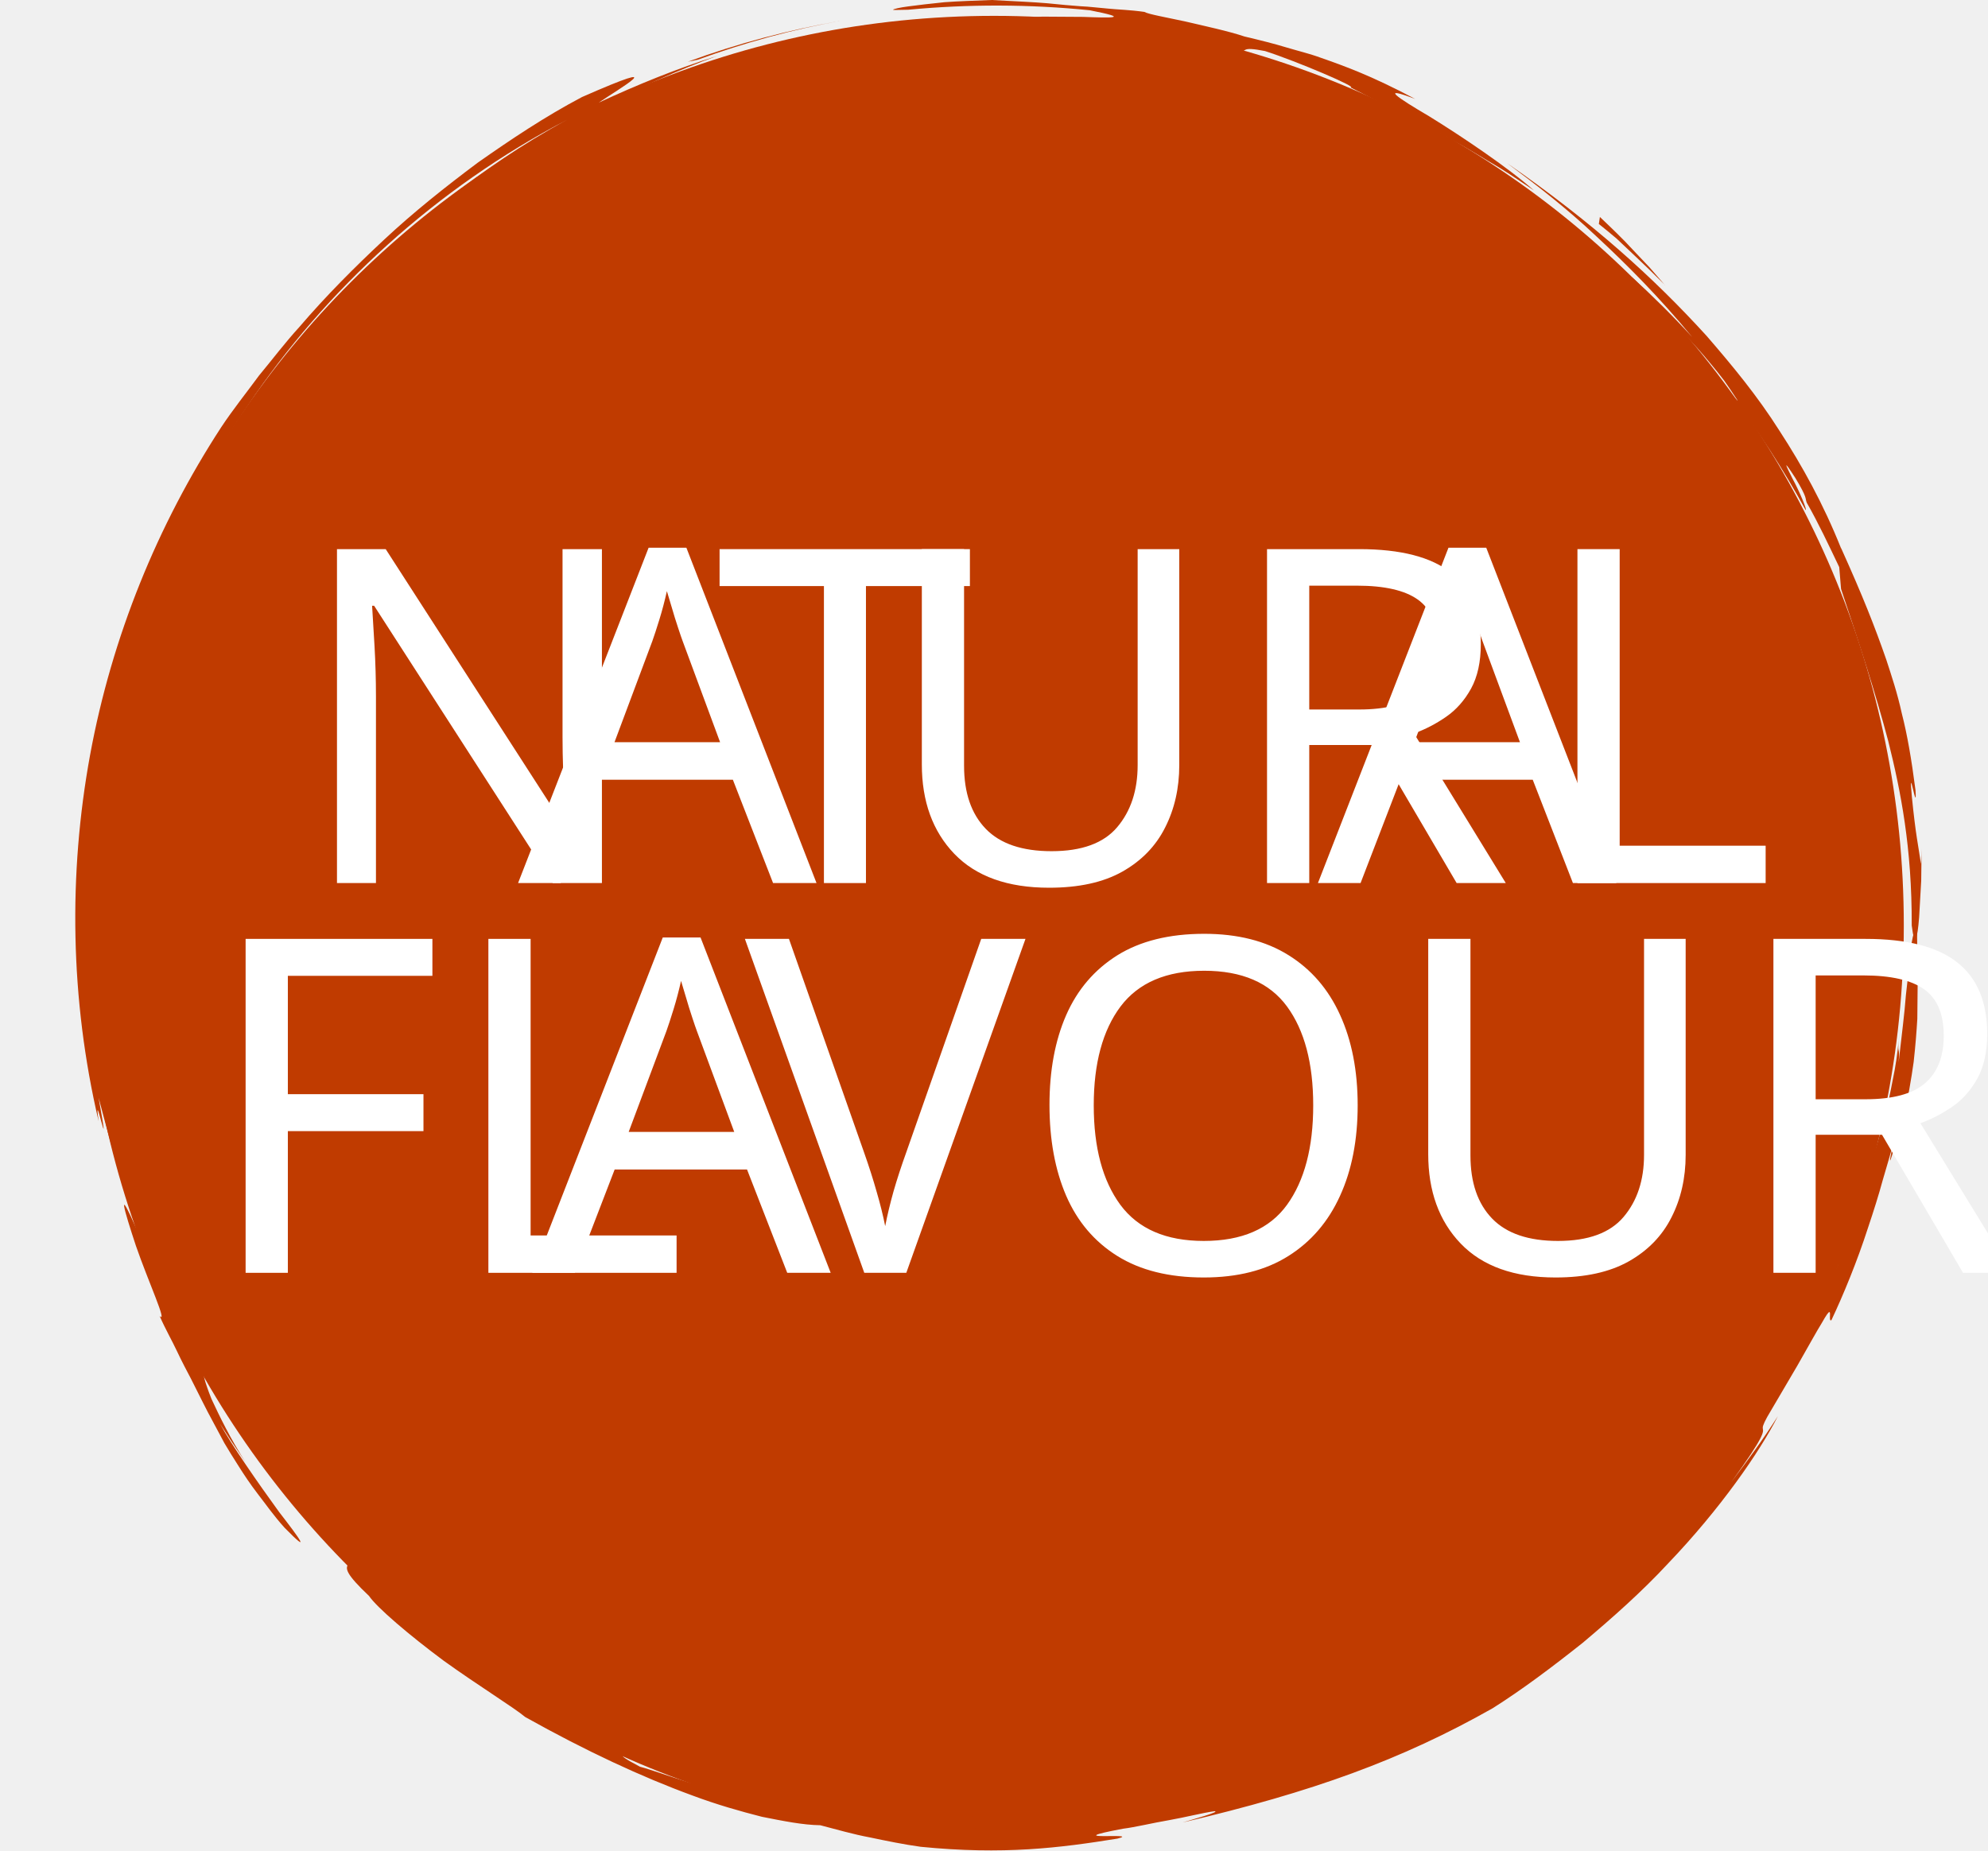
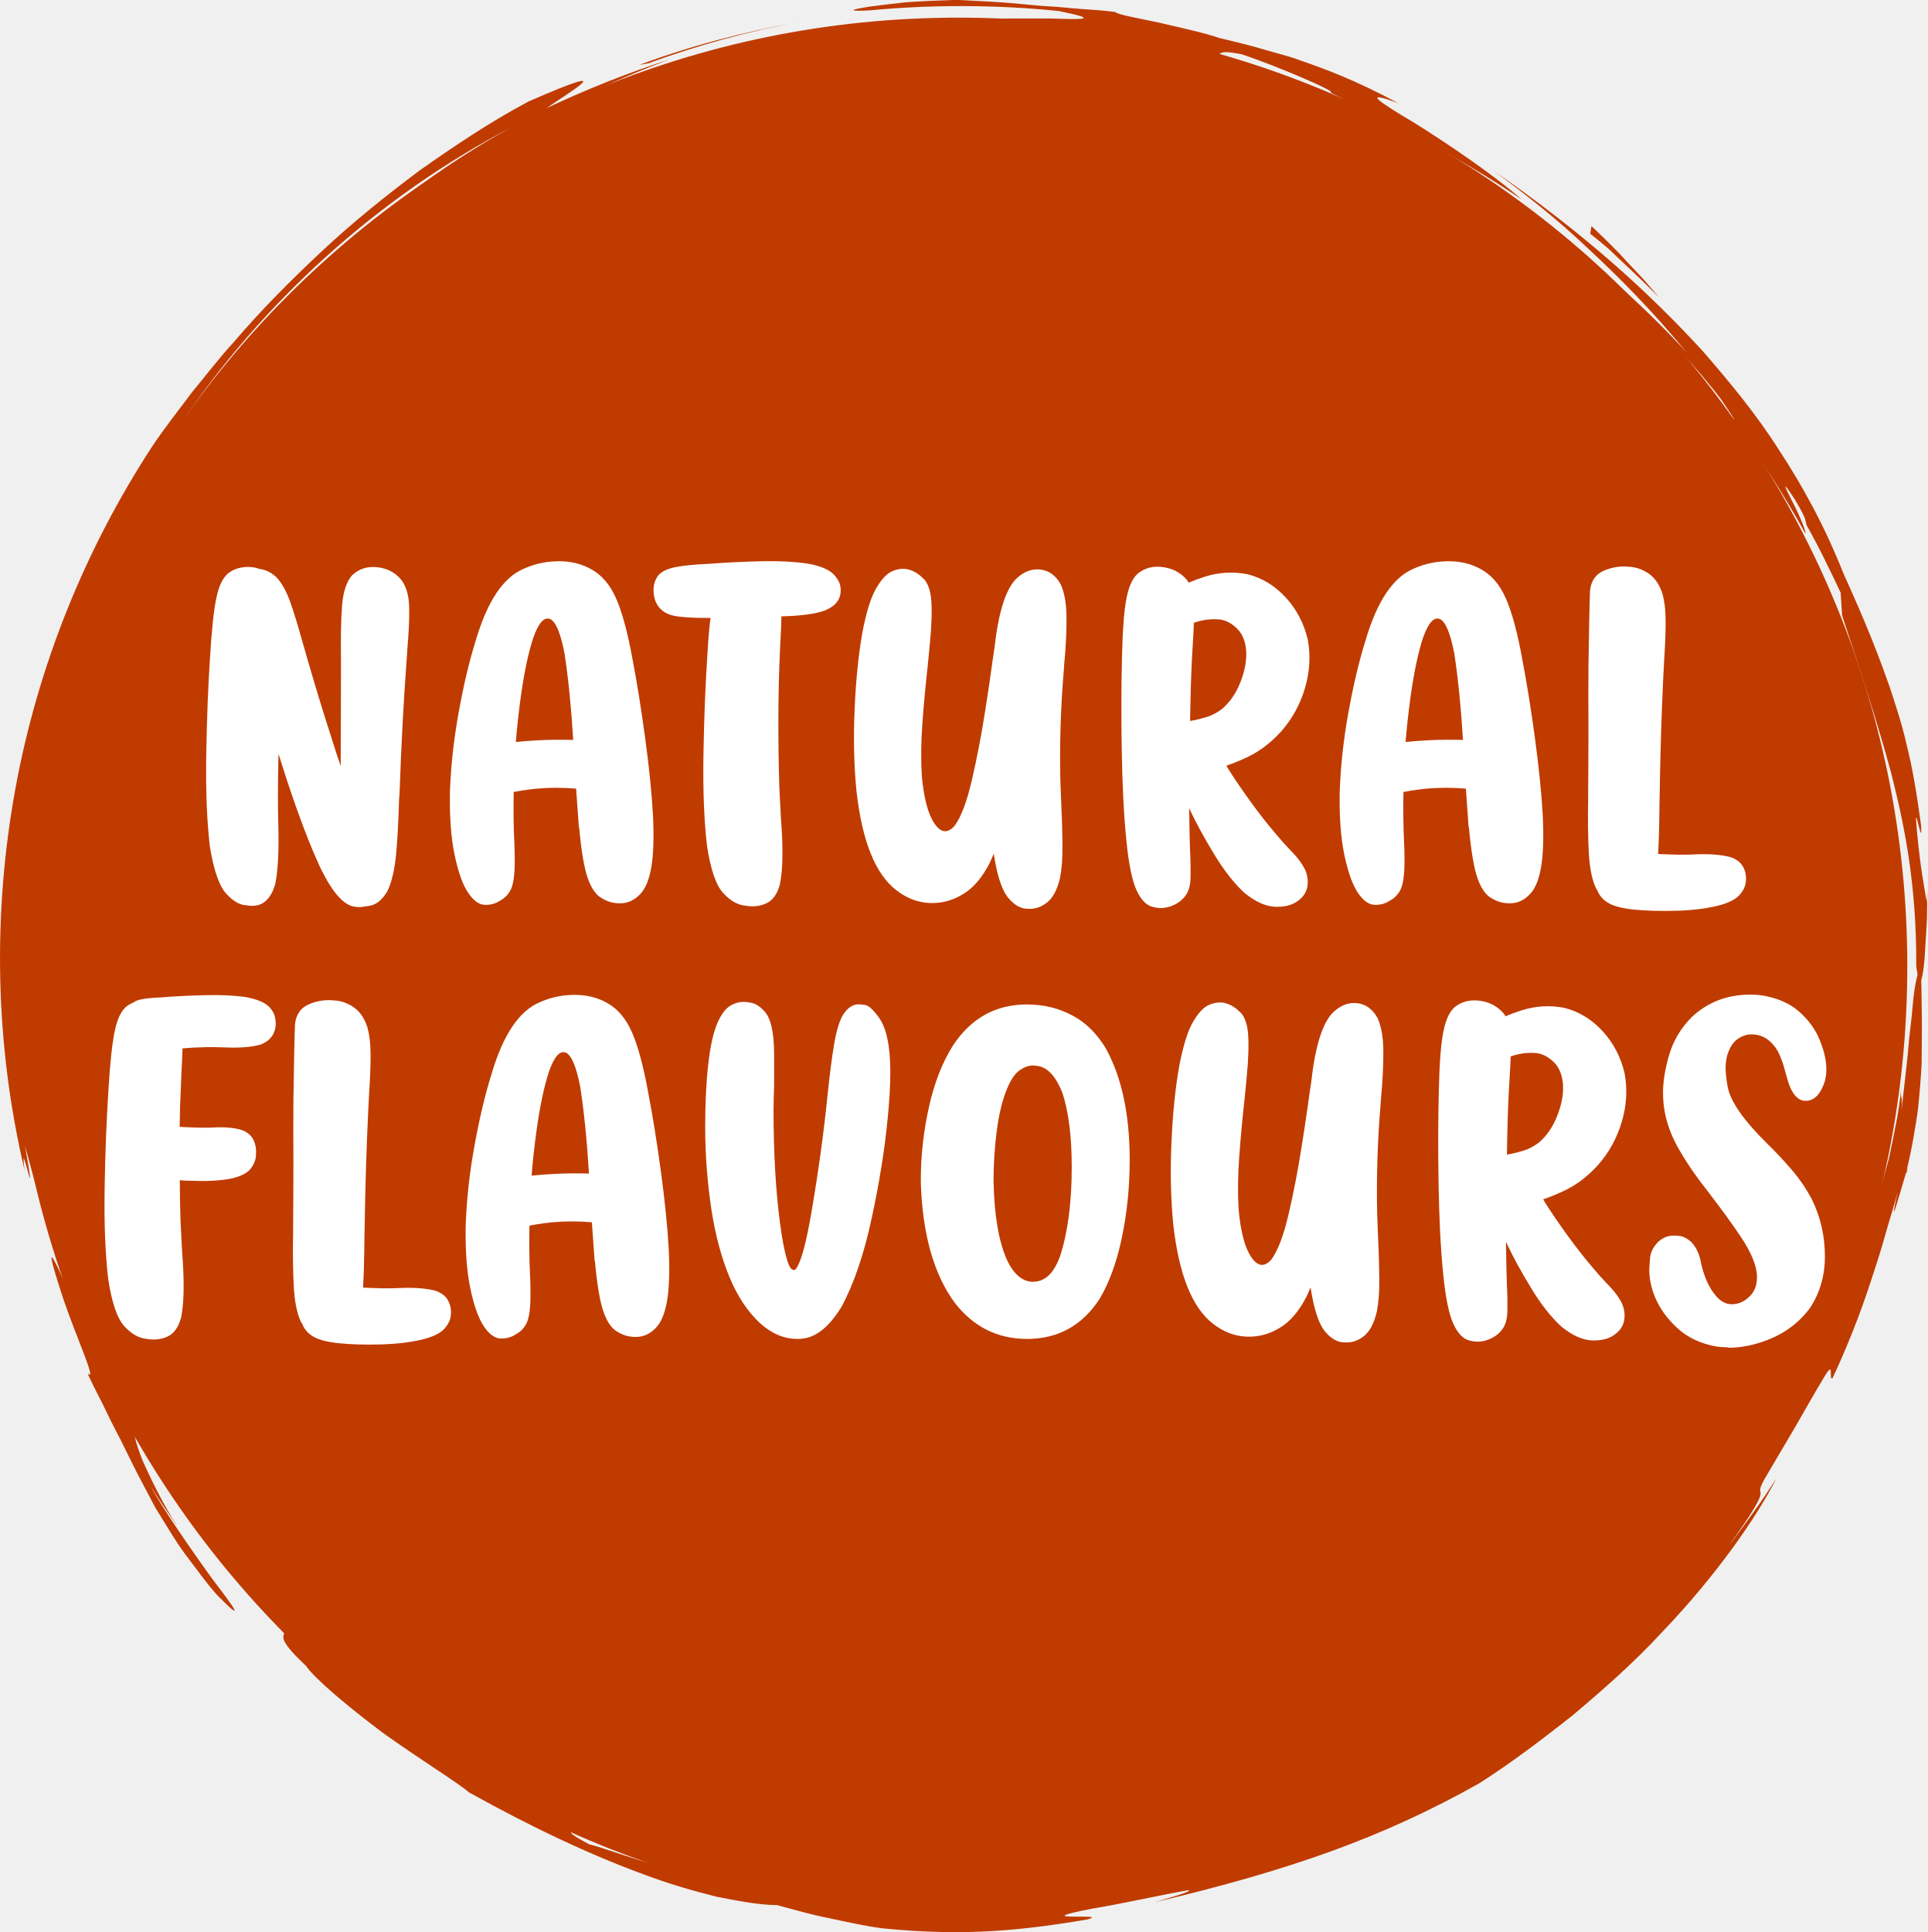
- <svg xmlns="http://www.w3.org/2000/svg" id="Layer_1" data-name="Layer 1" viewBox="0 0 153 142.44">
+ <svg xmlns="http://www.w3.org/2000/svg" id="Layer_1" data-name="Layer 1" viewBox="0 0 133.36 133.66">
  <defs>
    <style>
      .cls-1 {
-         letter-spacing: -.05em;
+         fill: #fff;
      }

      .cls-2 {
-         letter-spacing: .02em;
-       }
- 
-       .cls-3 {
-         letter-spacing: -.01em;
-       }
- 
-       .cls-4 {
-         letter-spacing: -.01em;
-       }
- 
-       .cls-5 {
        fill: #c03b00;
-       }
- 
-       .cls-6 {
-         fill: #fff;
-         font-family: Cheesecake, Cheesecake;
-         font-size: 36px;
      }
    </style>
  </defs>
  <g>
-     <circle class="cls-5" cx="76.5" cy="71.24" r="70.02" />
+     <circle class="cls-2" cx="66.33" cy="66.85" r="65.63" />
    <g>
-       <path class="cls-5" d="m146.38,86.48c.52-2.21-1.69,6.1-.63,1.37-.21.81-.51,1.83-.85,2.98-.31,1.15-.71,2.41-1.14,3.69-.83,2.57-1.9,5.17-2.81,7.09-.23.16-.02-.63-.16-.62-.07,0-.23.22-.58.84-.38.61-.95,1.65-1.88,3.28-1.27,2.16-1.94,3.3-2.32,3.95-.35.64-.36.79-.34.91.03.24.24.44-2.42,4.1,1.25-1.65,2.47-3.32,3.58-5.07-1.41,2.77-4.43,7.14-8.46,11.35-1.98,2.14-4.27,4.17-6.55,6.09-2.34,1.86-4.68,3.62-6.95,5.05-6.98,3.95-13.83,6.44-23.86,8.79.55-.17,2.99-.84,2.46-.87-.94.13-2.2.46-3.5.69-1.29.22-2.58.54-3.55.66-5.3,1,1.56.26-.42.76-4.46.72-8.78,1.26-15.14.63-1.31-.18-2.61-.45-3.9-.72-1.29-.24-2.56-.61-3.83-.94-1.34-.02-2.83-.32-4.49-.65-1.65-.42-3.46-.93-5.38-1.65-3.85-1.41-8.18-3.42-12.84-6.03-.81-.69-3.6-2.41-6.27-4.33-2.64-1.96-5.15-4.1-5.75-4.99-1.82-1.72-1.78-2.08-1.64-2.39.14-.3.39-.56-.87-2.1-2.24-2.66-1.37-1.81-.56-.93.42.43.86.84.89.83.05-.02-.35-.42-1.42-1.78,1.23,1.41,2.01,2.17,2.43,2.78.43.6.61.96.85,1.37.49.8,1.11,1.99,5.12,5.15l-.3-.43c1.71,1.21,3.94,2.99,6.21,4.44,1.11.76,2.24,1.42,3.24,1.97.99.58,1.91.96,2.59,1.2,1.2.65,2.12,1.09,2.8,1.41.68.33,1.1.55,1.35.7.5.3.29.29-.08.22-.74-.15-2.16-.55.25.71.77.2,2.06.67,3.61,1.16.78.23,1.61.48,2.47.73.85.25,1.75.44,2.61.66.86.23,1.71.39,2.51.53.79.14,1.52.28,2.15.37,1.27.14,2.13.19,2.26.08l-2.08-.37c-.69-.14-1.38-.31-2.06-.46-1.38-.29-2.73-.7-4.09-1.08,1.32.36.34-.03.88.08,1.36.54,3.38.99,5.54,1.34,1.09.14,2.21.3,3.31.4,1.1.07,2.19.14,3.19.2,4.01.12,6.76-.06,4.6.65-.28.02-.68.02-1.13.02-.45-.02-.95-.05-1.45-.08-.99-.06-1.96-.09-2.4-.07.19.21,1.75.36,3.8.52,1.03.02,2.18.05,3.34.07,1.17-.03,2.35-.05,3.44-.08,4.49-.58,9.46-1.72,16.2-3.46,2.34-.58,1.03,0,3.36-.67.84-.29,1.61-.62,2.34-.93.72-.31,1.41-.57,2.04-.85,1.25-.59,2.36-1.05,3.34-1.55.98-.48,1.86-.92,2.69-1.33.82-.43,1.59-.84,2.37-1.26,1.53-.87,3.1-1.74,4.97-3.06,1.89-1.29,4.11-3.01,6.85-5.6,3.59-3.06,7.12-7.02,10.12-11.34,3.04-4.31,5.47-9,7.44-13.32-.42.61.17-.85.84-2.72.32-.94.71-1.98,1-2.9.28-.93.53-1.74.67-2.2.28-.62.71-2.21,1.22-4.1.21-.96.41-1.99.61-3.02.19-1.03.29-2.07.39-3.01-.27,2.22.04.89-.09,2.45.24-2.13.46-3.82.56-5.18.07-.67.14-1.26.2-1.78.04-.52.08-.96.12-1.34.17-1.52.38-2.04.53-2.28.02,1.66.04,2.96.06,4.11-.01,1.13-.02,2.1-.03,3.1-.06,1-.14,2.04-.28,3.31-.18,1.27-.42,2.79-.88,4.71Z" />
-       <path class="cls-5" d="m12.28,101.29c.65.64-.88-2.67-1.82-5.4-.91-2.75-1.5-4.8.04-1.31-1.59-4.95-2.15-7.26-2.91-10.08,1.05,5.89-.44-1.4,0,1.8-2.2-9.39-2.33-19.04-.66-28.17,1.68-9.14,5.2-17.73,10.09-25.24.92-1.39,1.96-2.68,2.92-3.99,1.04-1.25,2-2.53,3.08-3.71,2.07-2.42,4.28-4.63,6.55-6.75,2.27-2.12,4.7-4.05,7.2-5.92,2.55-1.79,5.18-3.55,8.02-5.05,7.26-3.19,2.76-.58,1.29.43,2.97-1.38,6.01-2.62,9.13-3.6-3.11,1.12-6.12,2.5-9.03,4.01-.18.34,3.83-1.5,6.18-2.15.84-.34,1.71-.63,2.56-.95-1.36,1.02-5.91,2.59-10.89,5.12-4.99,2.49-10.28,6.11-13.6,9.33,8.5-7.17-1.6.79,1.88-2.39-.91.74-1.79,1.51-2.69,2.26.58-.52,1.3-1.17,2.16-1.94.86-.76,1.88-1.6,3.02-2.54,2.33-1.82,5.27-3.89,8.84-5.83-10.04,5.23-18.6,13.09-24.58,22.01-6.07,8.89-9.49,18.78-10.82,27.83.02-.54.19-1.97-.18-.35-1.18,6.53-.52,10.48-.36,13.33-.11-.95-.1-1.91-.15-2.87-.09,1.01-.16,2.19-.11,3.47.02.64.04,1.3.07,1.97.04.67.12,1.36.19,2.05.25,2.78.82,5.61,1.29,8,.18,1.32.42,2.52.62,3.73.26,1.2.53,2.4.88,3.7.76,2.58,1.77,5.6,3.84,9.63l-.36-.17c.55,1.1,1.06,2.21,1.64,3.29.61,1.06,1.15,2.17,1.82,3.2-1.01-1.52-.68-.85-.54-.48-.34-.42-.48-.78-1.1-1.92-.27-.11-.04.71.49,2.05.6,1.29,1.48,3.11,2.62,4.86-.37-.54-.74-1.09-1.08-1.59-.33-.51-.63-.98-.89-1.38.8,1.51,2.98,4.64,4.55,6.8,1.63,2.1,2.51,3.34.42,1.21-.84-.93-1.46-1.83-2.06-2.6-.59-.77-1.06-1.48-1.47-2.13-.41-.65-.78-1.23-1.1-1.78-.3-.56-.58-1.09-.86-1.61-.57-1.03-1.06-2.07-1.71-3.34-.33-.63-.7-1.32-1.08-2.13-.38-.81-.88-1.67-1.34-2.72Z" />
-       <path class="cls-5" d="m41.64,131.09c-2.97-1.88-2.46-1.73-1.45-1.14,1.03.58,2.7,1.4,2.09.92l1.36.77,1.39.71c.93.47,1.85.95,2.81,1.36.01.41-5.56-2.44-6.19-2.62Z" />
-       <path class="cls-5" d="m88.08.92c.29.17,1.59.4,3.13.73,1.53.36,3.32.74,4.57,1.16,1.27.3,2.3.56,3.22.84.93.28,1.8.48,2.69.81,1.8.63,3.89,1.38,7.23,3.16-2.76-1.05-1.45-.15,1.07,1.33,2.5,1.54,6.08,3.95,8.07,5.71-.77-.51-1.68-1.15-2.74-1.8-1.08-.62-2.22-1.38-3.5-2.04-2.49-1.44-5.32-2.76-7.9-4.1.73.07-4.07-1.99-6.56-2.79-1.98-.39-1.28.06-2.04.07-.38.02-1.12-.13-2.76-.4-.82-.13-1.85-.38-3.19-.56-.67-.11-1.41-.22-2.23-.36-.83-.1-1.73-.2-2.73-.32-.73-.14-1.73-.21-2.82-.3-.54-.04-1.11-.1-1.67-.13-.56-.02-1.12-.03-1.65-.05-2.13-.11-3.84-.04-3.61-.24-1.03-.05-2.02.06-3.02.22-1.01.15-2.05.22-3.19.24h-1.15c3.31-.55,6.68-.77,10.05-.83.37.06,1.13.18,2.05.18-.47-.07-.03-.13.81-.17.85,0,2.07.01,3.15.02,2.16.08,3.77.13.51-.51-4.65-.47-9.33-.48-13.98-.04-.85.01-1.19.04-1.15-.01.05-.05.48-.16,1.18-.25.7-.09,1.66-.21,2.77-.32,1.11-.08,2.36-.12,3.63-.17,1.84.1,3.2.16,4.27.25,1.07.11,1.86.18,2.57.23.71.03,1.34.12,2.1.18.75.08,1.64.09,2.84.26Z" />
-       <path class="cls-5" d="m53.69,4.6l-.75.15c3.83-1.41,7.8-2.46,11.83-3.16-3.78.67-7.48,1.7-11.08,3.01Z" />
-       <path class="cls-5" d="m128.15,21.95c-.44-.43-.85-.84-1.26-1.24-.42-.4-.83-.79-1.24-1.18-.41-.39-.82-.78-1.24-1.17-.44-.37-.89-.75-1.36-1.12l.08-.54c.88.84,1.76,1.67,2.58,2.57l1.25,1.32,1.19,1.37Z" />
-       <path class="cls-5" d="m18.72,33.89c-.33.73-.9,1.66-1.45,2.77-.29.55-.6,1.12-.92,1.71-.31.59-.6,1.21-.91,1.82-1.22,2.43-2.21,4.91-2.51,6.19.8-2.01.43-1.35.57-1.87-.55,1.28-1.14,2.55-1.63,3.85,1.44-4.99,3.8-9.58,6.86-14.48Z" />
-       <path class="cls-5" d="m141.7,42.2c1.7,3.77,2.6,6.07,3.47,8.57.41,1.26.85,2.56,1.2,4.16.41,1.59.74,3.49,1.05,5.89.14,2.1-.57-2.53-.28.5.3,3.01.49,3.71.7,5.18l.06-1.18c-.03.59-.02,1.49-.04,2.46-.05.96-.11,1.97-.16,2.82-.13,1.65-.34,2.51-.57.63.02-5.99-.84-10.32-1.81-14.2-1.03-3.88-2.18-7.34-3.63-11.7l-.14-1.68c-.8-1.67-1.58-3.35-2.5-4.96-.14-.35.09-.3-.87-1.89-1.05-1.62-.74-.98-.22.05.55,1.01,1.16,2.49,1,2.4-1.71-3.12-3.63-6.11-5.81-8.91-.73-1.08.74.8.56.46-.34-.53-.68-1.03-1.01-1.5-.35-.46-.7-.89-1.04-1.3-.68-.83-1.35-1.58-2.04-2.28-1.34-1.44-2.68-2.74-4.06-4.43,1.62,1.48,3.19,3.03,4.68,4.66-2.54-3.08-5.01-5.56-7.36-7.74-2.33-2.2-4.64-3.98-6.9-5.66,6.59,4.58,11.25,8.79,15.36,13.3,1.99,2.3,3.92,4.63,5.62,7.32,1.73,2.66,3.36,5.6,4.73,9.03Z" />
+       <path class="cls-2" d="m131.91,81.15c.49-2.07-1.6,5.72-.61,1.29-.2.76-.49,1.72-.81,2.79-.29,1.08-.67,2.26-1.07,3.46-.78,2.41-1.78,4.85-2.63,6.65-.23.15-.03-.6-.18-.59-.07,0-.23.2-.56.79-.36.57-.9,1.54-1.78,3.07-1.19,2.03-1.82,3.09-2.18,3.7-.33.6-.33.74-.3.86.04.23.24.42-2.25,3.86,1.17-1.54,2.32-3.11,3.36-4.75-1.31,2.61-4.14,6.71-7.93,10.66-1.85,2.01-4,3.91-6.15,5.72-2.2,1.74-4.4,3.4-6.52,4.74-6.57,3.69-13,5.98-22.4,8.2.51-.16,2.81-.8,2.3-.83-1.75.3-4.79.98-6.61,1.27-4.97.96,1.46.27-.39.76-4.18.69-8.24,1.21-14.2.6-1.23-.17-2.44-.44-3.65-.7-1.21-.23-2.4-.59-3.59-.9-1.25-.01-2.66-.28-4.22-.59-1.54-.39-3.25-.87-5.04-1.55-3.61-1.32-7.67-3.22-12.05-5.66-.75-.65-3.37-2.27-5.88-4.06-2.47-1.84-4.83-3.84-5.39-4.68-1.71-1.61-1.66-1.96-1.51-2.27.15-.3.4-.55-.78-2-2.09-2.49-1.27-1.71-.52-.88.39.4.8.78.84.78.05-.02-.33-.4-1.32-1.68,1.16,1.32,1.88,2.03,2.27,2.61.4.57.56.91.78,1.3.45.76,1.02,1.89,4.77,4.85l-.27-.41c1.6,1.13,3.7,2.79,5.82,4.16,1.04.72,2.1,1.33,3.04,1.85.93.54,1.79.9,2.43,1.12,1.12.61,1.98,1.02,2.62,1.32.63.31,1.03.52,1.27.66.47.28.27.28-.08.22-.7-.13-2.03-.49.22.7.73.18,1.94.62,3.38,1.07.73.21,1.51.44,2.31.68.8.23,1.64.41,2.45.61,1.61.41,3.19.63,4.37.82,1.19.12,2,.16,2.12.06l-1.95-.35c-.65-.13-1.29-.29-1.93-.43-1.29-.27-2.56-.65-3.83-1.01,1.24.34.32-.03.83.07,1.27.52,3.16.93,5.19,1.26,1.02.13,2.07.28,3.1.36,1.03.06,2.05.12,2.99.18,3.76.1,6.32-.08,4.3.64-1.05.11-3.83-.2-4.67-.11.18.21,1.64.35,3.56.5.96.02,2.04.04,3.13.07,1.09-.02,2.2-.05,3.22-.07,4.2-.56,8.85-1.67,15.16-3.29,2.19-.54.97.02,3.15-.6.79-.28,1.51-.58,2.19-.87.68-.29,1.32-.53,1.91-.8,1.17-.56,2.21-.98,3.13-1.45.92-.45,1.74-.86,2.52-1.24.77-.4,1.49-.79,2.22-1.17,1.43-.81,2.91-1.62,4.66-2.86,1.78-1.2,3.85-2.81,6.42-5.24,3.38-2.86,6.68-6.57,9.5-10.61,2.85-4.03,5.13-8.43,6.99-12.47-.4.57.15-.8.78-2.56.3-.88.66-1.85.94-2.72.27-.87.5-1.63.63-2.07.27-.58.67-2.07,1.16-3.84.19-.89.39-1.86.57-2.83.18-.97.27-1.94.37-2.82-.26,2.08.04.83-.07,2.3.22-2,.43-3.58.52-4.86.07-.63.13-1.18.19-1.67.04-.49.08-.9.12-1.26.17-1.43.37-1.91.52-2.14.03,1.55.05,2.78.06,3.85,0,1.06-.01,1.97-.02,2.91-.05.94-.13,1.91-.25,3.11-.17,1.19-.39,2.61-.83,4.42Z" />
+       <path class="cls-2" d="m6.09,95.03c.62.6-.8-2.51-1.68-5.08-.85-2.58-1.4-4.5.06-1.24-1.49-4.64-2.01-6.8-2.74-9.44.97,5.53-.42-1.31-.03,1.69-2.08-8.8-2.2-17.86-.63-26.42,1.57-8.57,4.87-16.63,9.47-23.67.87-1.31,1.84-2.51,2.74-3.73.97-1.17,1.88-2.37,2.89-3.47,1.94-2.27,4.01-4.34,6.14-6.33,2.13-1.99,4.4-3.81,6.74-5.56,2.39-1.68,4.85-3.34,7.52-4.76,6.82-2.98,2.6-.5,1.24.46,2.78-1.3,5.63-2.45,8.56-3.38-2.91,1.06-5.73,2.36-8.46,3.78-.16.33,3.6-1.39,5.8-1.99.79-.32,1.6-.59,2.4-.89-1.27.98-5.52,2.46-10.19,4.83-4.67,2.33-9.63,5.71-12.74,8.73,7.96-6.72-1.52.72,1.73-2.27l-2.52,2.12c.55-.48,1.23-1.1,2.02-1.82.81-.71,1.76-1.5,2.83-2.38,2.18-1.71,4.93-3.66,8.28-5.48-9.41,4.9-17.44,12.27-23.04,20.64-5.69,8.34-8.87,17.61-10.1,26.1.02-.5.17-1.85-.19-.33-1.11,6.12-.45,9.82-.29,12.48-.11-.89-.1-1.79-.15-2.69-.09.95-.16,2.06-.1,3.25.02.6.04,1.21.06,1.85.04.63.12,1.27.18,1.92.24,2.6.78,5.25,1.22,7.49.17,1.24.38,2.36.57,3.5.24,1.12.49,2.25.81,3.47.7,2.42,1.65,5.24,3.6,9.02l-.35-.15c.99,2.07,2.04,4.12,3.24,6.09-.95-1.43-.65-.79-.51-.45-.32-.39-.45-.73-1.03-1.8-.27-.1-.06.68.43,1.94.55,1.22,1.36,2.93,2.43,4.58-.35-.51-.69-1.02-1.02-1.49-.31-.48-.6-.92-.83-1.29.75,1.42,2.78,4.36,4.25,6.39,1.52,1.98,2.34,3.14.37,1.15-.79-.87-1.37-1.72-1.93-2.44-.56-.72-.99-1.39-1.37-2-.38-.61-.72-1.16-1.03-1.67-.28-.53-.54-1.02-.8-1.52-.53-.97-.99-1.95-1.59-3.15-.31-.59-.65-1.24-1.01-2-.35-.76-.82-1.57-1.26-2.55Z" />
+       <path class="cls-2" d="m33.68,122.9c-2.77-1.77-2.3-1.63-1.35-1.08.97.54,2.53,1.3,1.96.84.84.49,1.69.96,2.57,1.39.87.44,1.73.89,2.63,1.27,0,.4-5.22-2.26-5.81-2.43Z" />
+       <path class="cls-2" d="m77.19.86c.27.17,1.49.39,2.93.69,1.44.34,3.11.69,4.28,1.09,1.19.28,2.16.52,3.03.78.87.26,1.69.44,2.53.76,1.7.59,3.66,1.29,6.79,2.96-2.6-.96-1.38-.11.99,1.29,2.34,1.45,5.69,3.72,7.55,5.38-1.42-.98-3.49-2.29-5.85-3.58-2.33-1.34-4.99-2.59-7.41-3.84.69.05-3.81-1.88-6.14-2.64-1.86-.36-1.2.08-1.92.1-.36.02-1.05-.11-2.59-.36-.77-.12-1.73-.35-2.99-.52-.63-.1-1.32-.21-2.09-.33-.77-.09-1.62-.19-2.56-.3-.68-.13-1.62-.2-2.64-.28-1.02-.1-2.11-.14-3.11-.17-2-.11-3.59-.04-3.38-.24-.96-.05-1.89.06-2.83.21-.95.14-1.92.21-2.99.22h-1.08c3.11-.53,6.26-.74,9.41-.81.35.06,1.06.18,1.92.18-.44-.07-.02-.13.76-.17.8,0,1.94,0,2.96,0,2.03.07,3.54.1.48-.52-4.36-.44-8.76-.45-13.11-.04-1.59.08-1.28-.06.03-.26.66-.09,1.56-.2,2.6-.31,1.04-.07,2.21-.12,3.4-.16,1.73.09,3,.15,4.01.24,1,.1,1.74.17,2.41.21.67.03,1.26.11,1.97.16.71.07,1.54.08,2.66.24Z" />
+       <path class="cls-2" d="m44.94,4.36l-.71.13c3.59-1.33,7.31-2.31,11.09-2.97-3.54.63-7.02,1.61-10.39,2.83Z" />
+       <path class="cls-2" d="m114.8,20.59c-.41-.4-.8-.79-1.18-1.17-.39-.37-.78-.74-1.16-1.1-.39-.36-.77-.73-1.16-1.1-.41-.35-.83-.7-1.28-1.05l.09-.53c.82.79,1.65,1.57,2.41,2.42l1.17,1.24,1.11,1.29Z" />
+       <path class="cls-2" d="m12.23,31.88c-.3.69-.83,1.56-1.35,2.6-.27.51-.56,1.05-.86,1.6-.29.55-.56,1.14-.85,1.71-1.14,2.28-2.06,4.59-2.33,5.8.75-1.88.4-1.27.52-1.75-.51,1.2-1.08,2.38-1.54,3.6,1.33-4.68,3.54-8.97,6.4-13.56Z" />
+       <path class="cls-2" d="m127.51,39.6c1.6,3.53,2.45,5.69,3.27,8.04.38,1.18.8,2.4,1.14,3.91.38,1.5.69,3.28.99,5.53.13,1.98-.55-2.37-.28.47.28,2.83.46,3.48.67,4.86l.07-1.11c-.04.55-.03,1.4-.05,2.31-.05.9-.11,1.85-.16,2.65-.13,1.55-.34,2.35-.58.59.03-5.62-.8-9.68-1.72-13.31-.98-3.63-2.06-6.87-3.41-10.96l-.1-1.58c-.75-1.57-1.49-3.14-2.35-4.65-.13-.33.09-.28-.81-1.78-.99-1.52-.71-.91-.22.06.51.95,1.08,2.34.92,2.25-1.61-2.92-3.42-5.72-5.46-8.34-.68-1.01.7.74.53.42-.32-.5-.63-.97-.94-1.41-.33-.43-.66-.83-.98-1.22-.64-.78-1.27-1.48-1.92-2.13-1.26-1.35-2.52-2.56-3.8-4.15,1.52,1.38,3,2.83,4.4,4.36-2.38-2.89-4.69-5.22-6.89-7.26-2.18-2.07-4.34-3.74-6.46-5.32,6.18,4.3,10.56,8.24,14.43,12.45,1.87,2.16,3.69,4.34,5.29,6.86,1.63,2.49,3.15,5.25,4.43,8.48Z" />
    </g>
  </g>
-   <text class="cls-6" transform="translate(22.45 67.97)">
-     <tspan x="0" y="0">N</tspan>
-     <tspan class="cls-1" x="17.42" y="0">A</tspan>
-     <tspan class="cls-2" x="32.57" y="0">T</tspan>
-     <tspan x="45.26" y="0">UR</tspan>
-     <tspan class="cls-3" x="78.98" y="0">A</tspan>
-     <tspan x="95.47" y="0">L</tspan>
-     <tspan x="-7.03" y="30">FL</tspan>
-     <tspan class="cls-4" x="18.51" y="30">A</tspan>
-     <tspan x="34.88" y="30">VOURS</tspan>
-   </text>
+   <g>
+     <path class="cls-1" d="m19.27,52.12c-.02.96-.04,1.88-.04,2.76,0,.69,0,1.34.02,1.93.06,1.97-.01,3.42-.21,4.36-.34,1.16-1,1.65-1.97,1.46-.48-.01-.96-.29-1.44-.83s-.85-1.63-1.11-3.24c-.21-1.76-.29-3.88-.25-6.36s.13-4.72.26-6.7c.11-1.85.25-3.23.44-4.14s.5-1.5.93-1.78c.49-.32,1.06-.42,1.71-.32l.39.11c.39.05.76.23,1.12.56.36.38.68.94.95,1.69s.56,1.71.88,2.87c.12.4.24.83.37,1.28.46,1.59.98,3.32,1.58,5.17.22.71.45,1.4.67,2.06.01-2.39.02-4.63.02-6.73v-.67c-.02-1.55,0-2.79.08-3.74s.31-1.63.69-2.06c.47-.45,1.05-.63,1.73-.56s1.25.36,1.68.88c.34.46.52,1.08.54,1.88s-.03,1.78-.13,2.94c-.01.2-.02.4-.04.62-.21,2.87-.38,5.93-.49,9.18-.01.2-.02.39-.04.58-.04,1.39-.1,2.64-.2,3.73s-.3,1.95-.59,2.57c-.36.63-.79.98-1.28,1.05-.12.02-.22.04-.32.04-.23.06-.49.06-.77,0-.3-.05-.65-.27-1.03-.68s-.81-1.08-1.27-2.03c-.73-1.57-1.49-3.58-2.3-6.03-.2-.61-.39-1.21-.58-1.81Z" />
+     <path class="cls-1" d="m40.05,57.23l-.19-2.67c-.91-.08-1.83-.08-2.74,0-.36.04-.72.08-1.07.14-.18.04-.35.06-.51.09-.02,1.31-.01,2.43.04,3.36.04.82.04,1.5.02,2.04-.04.66-.13,1.13-.3,1.43s-.4.53-.7.69c-.3.2-.65.3-1.05.29s-.78-.28-1.15-.82c-.39-.57-.7-1.46-.95-2.65s-.35-2.64-.32-4.34c.06-1.73.25-3.54.59-5.43s.73-3.56,1.19-5.03c.8-2.73,1.91-4.39,3.34-4.99.8-.36,1.65-.53,2.56-.51s1.71.27,2.4.74c.66.46,1.17,1.17,1.55,2.15s.71,2.27,1,3.88c.32,1.66.61,3.49.88,5.48s.45,3.77.54,5.35c.07,1.52.03,2.72-.12,3.58s-.41,1.48-.77,1.85c-.38.4-.81.61-1.3.63s-.94-.09-1.35-.35c-.4-.21-.72-.67-.97-1.37s-.45-1.88-.6-3.53Zm-.39-6.03c-.14-2.29-.34-4.28-.6-5.98-.28-1.45-.62-2.25-1.02-2.4s-.78.28-1.14,1.29c-.35,1.05-.64,2.45-.88,4.18-.14,1.03-.25,2.04-.33,3.04.5-.05,1.05-.09,1.63-.12.82-.04,1.6-.04,2.34-.02Z" />
+     <path class="cls-1" d="m54.06,42.64c0,.42-.02.9-.05,1.44-.02.32-.04.65-.05,1-.13,2.92-.14,6.05-.04,9.39.04.76.07,1.48.11,2.14.16,2.03.14,3.55-.07,4.57-.18.66-.48,1.09-.91,1.3s-.91.27-1.45.18c-.54-.04-1.06-.33-1.56-.87s-.87-1.63-1.12-3.24c-.21-1.76-.29-3.88-.25-6.35s.13-4.71.26-6.71c.06-1.08.13-1.99.23-2.74h-.42c-.75,0-1.38-.04-1.89-.11s-.9-.25-1.17-.53c-.28-.3-.43-.68-.46-1.13s.08-.84.32-1.17c.25-.28.65-.47,1.21-.58s1.35-.18,2.37-.23c1.07-.08,2.24-.14,3.52-.17s2.37.03,3.29.17c.86.16,1.44.41,1.76.75s.47.67.47,1.01c.04.67-.32,1.15-1.05,1.46-.66.25-1.68.39-3.06.42Z" />
+     <path class="cls-1" d="m68.77,59.02c-.09.23-.19.45-.28.65-.52,1.02-1.13,1.75-1.85,2.18-.74.46-1.52.66-2.35.62s-1.6-.35-2.31-.91c-1.42-1.11-2.33-3.38-2.72-6.8-.18-1.79-.22-3.7-.13-5.73s.27-3.79.54-5.29c.27-1.41.59-2.43.96-3.06s.75-1.03,1.15-1.18c.39-.16.76-.19,1.11-.09s.66.29.91.54c.26.2.45.55.56,1.06s.13,1.39.05,2.63c-.06.71-.13,1.54-.23,2.48-.14,1.24-.26,2.54-.36,3.88s-.11,2.58-.04,3.71c.14,1.52.43,2.61.87,3.26s.9.71,1.38.18c.46-.61.86-1.67,1.21-3.18.35-1.51.65-3.06.9-4.66.15-.96.29-1.85.4-2.65.09-.67.18-1.27.26-1.81.27-2.43.76-4.01,1.46-4.76.52-.52,1.08-.75,1.69-.69s1.09.4,1.44,1.03c.27.6.4,1.39.4,2.36s-.05,2.04-.16,3.17l-.04.56c-.2,2.39-.28,4.85-.23,7.38l.07,1.83c.05.98.07,1.91.08,2.78s-.05,1.61-.17,2.23c-.19.8-.48,1.36-.89,1.69s-.85.47-1.33.44c-.48.01-.93-.24-1.36-.75s-.76-1.5-.99-2.96c-.01-.05-.02-.09-.02-.14Z" />
+     <path class="cls-1" d="m82.27,55.91c.01.35.02.69.02,1.02.01.79.03,1.45.05,2,.04.77.04,1.38.03,1.82s-.1.79-.25,1.06c-.23.39-.57.67-1.02.85s-.89.21-1.34.08c-.43-.09-.81-.47-1.12-1.14s-.55-1.82-.71-3.46c-.18-1.78-.28-3.88-.32-6.28s-.03-4.57.02-6.48c.04-1.8.14-3.16.32-4.05s.49-1.49.93-1.77c.49-.32,1.05-.42,1.69-.31s1.14.4,1.53.85c.06.07.11.14.14.21.35-.15.73-.29,1.14-.42.96-.3,1.95-.36,2.95-.16,1.01.26,1.89.8,2.64,1.62s1.25,1.79,1.51,2.9c.21,1.12.14,2.25-.2,3.38s-.89,2.12-1.63,2.96c-.74.82-1.56,1.44-2.48,1.85-.46.21-.9.39-1.32.53.04.07.08.14.12.21.43.69.96,1.46,1.56,2.29s1.19,1.58,1.74,2.22c.35.42.67.78.95,1.07.53.53.89,1.01,1.09,1.44.16.38.21.76.14,1.15s-.29.72-.67.99c-.4.29-.93.42-1.58.39s-1.35-.35-2.09-.95c-.74-.68-1.44-1.58-2.11-2.69-.68-1.11-1.26-2.18-1.74-3.2Zm.33-12.83c-.01.42-.04.89-.07,1.41-.02.38-.05.79-.07,1.23-.06,1.27-.1,2.65-.12,4.17.01-.01.03-.02.05-.02.35-.06.71-.15,1.08-.26s.72-.3,1.05-.54c.55-.46.98-1.07,1.29-1.85s.45-1.5.41-2.18c-.05-.64-.24-1.15-.59-1.51s-.74-.59-1.19-.67c-.61-.06-1.21.01-1.79.21-.02.01-.04.02-.05.02Z" />
+     <path class="cls-1" d="m101.61,57.23l-.19-2.67c-.91-.08-1.83-.08-2.74,0-.36.04-.72.08-1.07.14-.18.04-.35.06-.51.09-.02,1.31-.01,2.43.04,3.36.04.82.04,1.5.02,2.04-.04.66-.13,1.13-.3,1.43s-.4.53-.7.69c-.3.2-.65.3-1.05.29s-.78-.28-1.15-.82c-.39-.57-.7-1.46-.95-2.65s-.35-2.64-.32-4.34c.06-1.73.25-3.54.59-5.43s.73-3.56,1.19-5.03c.8-2.73,1.91-4.39,3.34-4.99.8-.36,1.65-.53,2.56-.51s1.71.27,2.4.74c.66.46,1.17,1.17,1.55,2.15s.71,2.27,1,3.88c.32,1.66.61,3.49.88,5.48s.45,3.77.54,5.35c.07,1.52.03,2.72-.12,3.58s-.41,1.48-.77,1.85c-.38.4-.81.61-1.3.63s-.94-.09-1.35-.35c-.4-.21-.72-.67-.97-1.37s-.45-1.88-.6-3.53Zm-.39-6.03c-.14-2.29-.34-4.28-.6-5.98-.28-1.45-.62-2.25-1.02-2.4s-.78.28-1.14,1.29c-.35,1.05-.64,2.45-.88,4.18-.14,1.03-.25,2.04-.33,3.04.5-.05,1.05-.09,1.63-.12.82-.04,1.6-.04,2.34-.02Z" />
+     <path class="cls-1" d="m110.54,61.66v-.02c-.05-.07-.09-.15-.14-.23-.27-.61-.43-1.44-.48-2.5s-.07-2.26-.04-3.59v-.53c.01-1.44.02-2.91.02-4.41-.01-1.52-.01-2.94,0-4.25.04-2.58.07-4.34.11-5.29.08-.67.4-1.12.96-1.36s1.13-.33,1.73-.27c.48.02.93.18,1.35.46s.74.73.95,1.34c.16.54.24,1.21.24,2.01s-.04,1.73-.11,2.77c-.01.3-.03.63-.05.97-.13,2.72-.21,5.43-.25,8.12-.01.36-.02.71-.02,1.05-.01,1.22-.04,2.27-.09,3.15.47.02.95.04,1.44.05.36,0,.72,0,1.07-.02,1.03-.05,1.87.02,2.51.19.42.15.71.38.87.69s.22.63.18.98c-.02.34-.18.67-.47.98s-.81.55-1.55.73c-.81.19-1.75.3-2.83.33s-2.04,0-2.88-.08c-.79-.08-1.36-.23-1.73-.43s-.63-.48-.78-.82Z" />
+     <path class="cls-1" d="m9.13,69.42c.12-.09.26-.17.42-.23.32-.09.86-.16,1.63-.19.83-.07,1.8-.12,2.91-.15s2.08.01,2.91.13c.76.14,1.29.36,1.59.65s.45.62.47.97c.05.35-.01.68-.18.98s-.45.53-.86.69c-.66.18-1.5.24-2.53.19-.35-.01-.71-.02-1.07-.02-.62.01-1.22.04-1.79.09-.01.46-.04.97-.07,1.55l-.04,1c-.05.94-.08,1.9-.09,2.88.41.02.83.04,1.25.05.3.01.62.01.93,0,.89-.06,1.62,0,2.18.19.36.15.62.38.76.69s.19.65.16,1.01c-.01.36-.15.69-.4.99s-.72.52-1.39.66c-.73.13-1.57.18-2.53.14-.34,0-.66-.01-.95-.04,0,.91.02,1.85.05,2.79.04.76.07,1.48.11,2.14.16,2.03.14,3.55-.07,4.57-.18.66-.48,1.09-.91,1.3s-.91.27-1.45.18c-.54-.04-1.06-.33-1.56-.87s-.87-1.63-1.12-3.24c-.21-1.76-.29-3.88-.25-6.36s.13-4.72.26-6.7c.11-1.85.25-3.23.44-4.14s.5-1.5.93-1.78l.25-.14Z" />
+     <path class="cls-1" d="m20.94,91.66v-.02c-.05-.07-.09-.15-.14-.23-.27-.61-.43-1.44-.48-2.5s-.07-2.26-.04-3.59v-.53c.01-1.44.02-2.91.02-4.41-.01-1.52-.01-2.94,0-4.25.04-2.58.07-4.34.11-5.29.08-.67.4-1.12.96-1.36s1.13-.33,1.73-.27c.48.02.93.18,1.35.46s.74.73.95,1.34c.16.54.24,1.21.24,2.01s-.04,1.73-.11,2.77c-.01.3-.03.63-.05.97-.13,2.72-.21,5.43-.25,8.12-.01.36-.02.71-.02,1.05-.01,1.22-.04,2.27-.09,3.15.47.02.95.04,1.44.05.36,0,.72,0,1.07-.02,1.03-.05,1.87.02,2.51.19.42.15.71.38.87.69s.22.63.18.98c-.02.34-.18.67-.47.98s-.81.55-1.55.73c-.81.19-1.75.3-2.83.33s-2.04,0-2.88-.08c-.79-.08-1.36-.23-1.73-.43s-.63-.48-.78-.82Z" />
+     <path class="cls-1" d="m41.14,87.23l-.19-2.67c-.91-.08-1.83-.08-2.74,0-.36.04-.72.08-1.07.14-.18.04-.35.06-.51.09-.02,1.31-.01,2.43.04,3.36.04.82.04,1.5.02,2.04-.04.66-.13,1.13-.3,1.43s-.4.53-.7.69c-.3.2-.65.3-1.05.29s-.78-.28-1.15-.82c-.39-.57-.7-1.46-.95-2.65s-.35-2.64-.32-4.34c.06-1.73.25-3.54.59-5.43s.73-3.56,1.19-5.03c.8-2.73,1.91-4.39,3.34-4.99.8-.36,1.65-.53,2.56-.51s1.71.27,2.4.74c.66.46,1.17,1.17,1.55,2.15s.71,2.27,1,3.88c.32,1.66.61,3.49.88,5.48s.45,3.77.54,5.35c.07,1.52.03,2.72-.12,3.58s-.41,1.48-.77,1.85c-.38.4-.81.61-1.3.63s-.94-.09-1.35-.35c-.4-.21-.72-.67-.97-1.37s-.45-1.88-.6-3.53Zm-.39-6.03c-.14-2.29-.34-4.28-.6-5.98-.28-1.45-.62-2.25-1.02-2.4s-.78.28-1.14,1.29c-.35,1.05-.64,2.45-.88,4.18-.14,1.03-.25,2.04-.33,3.04.5-.05,1.05-.09,1.63-.12.82-.04,1.6-.04,2.34-.02Z" />
+     <path class="cls-1" d="m55.38,92.63h-.21c-.94,0-1.81-.38-2.62-1.12-.84-.79-1.54-1.85-2.09-3.18s-.96-2.87-1.23-4.59c-.29-1.92-.44-3.84-.44-5.77,0-1.64.07-3.08.21-4.33s.35-2.19.62-2.83.59-1.06.97-1.27c.28-.15.57-.23.86-.23.11,0,.29.02.55.07s.54.22.82.51c.49.45.74,1.48.74,3.09v2.07c-.02.57-.04,1.18-.04,1.83,0,2.89.15,5.46.44,7.68.14,1.09.3,1.95.49,2.58.14.48.29.72.46.72.05,0,.1-.02.16-.07.34-.47.69-1.72,1.04-3.74.49-2.82.88-5.63,1.16-8.42.14-1.32.28-2.43.43-3.33s.34-1.57.59-2.03c.32-.53.69-.79,1.11-.79.04,0,.18.01.43.04s.57.31.96.85c.54.73.81,2,.81,3.81,0,.88-.06,1.93-.18,3.15-.2,2.12-.57,4.44-1.11,6.95s-1.24,4.56-2.09,6.13c-.87,1.42-1.81,2.16-2.83,2.21Z" />
+     <path class="cls-1" d="m71.06,92.63c-2.05,0-3.72-.84-5.01-2.51-1.44-1.96-2.22-4.71-2.34-8.26v-.3c0-1.64.19-3.3.56-4.97s.93-3.1,1.67-4.27c1.25-1.89,2.96-2.83,5.11-2.83,1.18,0,2.26.27,3.23.81.87.48,1.61,1.21,2.21,2.2,1.11,1.99,1.67,4.57,1.67,7.73,0,1.93-.19,3.79-.58,5.57-.35,1.61-.85,2.95-1.49,4.04-1.2,1.86-2.88,2.79-5.04,2.79Zm.44-3.96c.81,0,1.43-.6,1.86-1.81.53-1.66.79-3.71.79-6.13,0-2.07-.21-3.77-.63-5.08-.48-1.24-1.1-1.88-1.86-1.92l-.18-.02c-.32,0-.64.12-.98.37s-.64.74-.92,1.48-.49,1.66-.63,2.78-.21,2.24-.21,3.38c.05,2.3.34,4.07.88,5.33.48,1.09,1.11,1.63,1.88,1.63Z" />
+     <path class="cls-1" d="m90.69,89.02c-.09.23-.19.45-.28.65-.52,1.02-1.13,1.75-1.85,2.18-.74.46-1.52.66-2.35.62s-1.6-.35-2.31-.91c-1.42-1.11-2.33-3.38-2.72-6.8-.18-1.79-.22-3.7-.13-5.73s.27-3.79.54-5.29c.27-1.41.59-2.43.96-3.06s.75-1.03,1.15-1.18c.39-.16.76-.19,1.11-.09s.66.29.91.54c.26.2.45.55.56,1.06s.13,1.39.05,2.63c-.06.71-.13,1.54-.23,2.48-.14,1.24-.26,2.54-.36,3.88s-.11,2.58-.04,3.71c.14,1.52.43,2.61.87,3.26s.9.71,1.38.18c.46-.61.86-1.67,1.21-3.18s.65-3.06.9-4.66c.15-.96.29-1.85.4-2.65.09-.67.18-1.27.26-1.81.27-2.43.76-4.01,1.46-4.76.52-.52,1.08-.75,1.69-.69s1.09.4,1.44,1.03c.27.6.4,1.39.4,2.36s-.05,2.04-.16,3.17l-.04.56c-.2,2.39-.28,4.85-.23,7.38l.07,1.83c.05.98.07,1.91.08,2.78s-.05,1.61-.17,2.23c-.19.8-.48,1.36-.89,1.69s-.85.47-1.33.44c-.48.01-.93-.24-1.36-.75s-.76-1.5-.99-2.96c-.01-.05-.02-.09-.02-.14Z" />
+     <path class="cls-1" d="m104.19,85.91c.01.35.02.69.02,1.02.01.79.03,1.45.05,2,.04.77.04,1.38.03,1.82s-.1.79-.25,1.06c-.23.39-.57.67-1.02.85s-.89.21-1.34.08c-.43-.09-.81-.47-1.12-1.14s-.55-1.82-.71-3.46c-.18-1.78-.28-3.88-.32-6.28s-.03-4.57.02-6.48c.04-1.8.14-3.16.32-4.05s.49-1.49.93-1.77c.49-.32,1.05-.42,1.69-.31s1.14.4,1.53.85c.06.07.11.14.14.21.35-.15.73-.29,1.14-.42.96-.3,1.95-.36,2.95-.16,1.01.26,1.89.8,2.64,1.62s1.25,1.79,1.51,2.9c.21,1.12.14,2.25-.2,3.38s-.89,2.12-1.63,2.96c-.74.82-1.56,1.44-2.48,1.85-.46.21-.9.39-1.32.53.04.07.08.14.12.21.43.69.96,1.46,1.56,2.29s1.19,1.58,1.74,2.22c.35.42.67.78.95,1.07.53.53.89,1.01,1.09,1.44.16.38.21.76.14,1.15s-.29.72-.67.99c-.4.29-.93.42-1.58.39s-1.35-.35-2.09-.95c-.74-.68-1.44-1.58-2.11-2.69-.68-1.11-1.26-2.18-1.74-3.2Zm.33-12.83c-.01.42-.04.89-.07,1.41-.02.38-.05.79-.07,1.23-.06,1.27-.1,2.65-.12,4.17.01-.01.03-.02.05-.02.35-.06.71-.15,1.08-.26s.72-.3,1.05-.54c.55-.46.98-1.07,1.29-1.85s.45-1.5.41-2.18c-.05-.64-.24-1.15-.59-1.51s-.74-.59-1.19-.67c-.61-.06-1.21.01-1.79.21-.02.01-.04.02-.05.02Z" />
+     <path class="cls-1" d="m119.57,93.21c-.27,0-.53-.02-.79-.05-1.09-.19-2-.61-2.72-1.27s-1.25-1.4-1.58-2.21c-.25-.64-.37-1.25-.37-1.83,0-.13.02-.4.05-.8s.22-.78.56-1.13c.32-.29.67-.44,1.07-.44.04,0,.18,0,.43.03s.53.17.83.45c.34.39.56.88.65,1.48.22.93.55,1.65.98,2.16.33.42.71.63,1.14.63.47,0,.89-.19,1.27-.58.32-.33.47-.76.47-1.3,0-.76-.39-1.71-1.16-2.85-.61-.9-1.28-1.82-2-2.76l-.21-.28c-.76-.95-1.42-1.9-1.97-2.85-.77-1.29-1.16-2.62-1.16-4.01,0-.79.14-1.66.43-2.64s.81-1.84,1.56-2.6c1.1-1.03,2.45-1.55,4.04-1.55.47,0,.91.05,1.34.16.82.2,1.51.54,2.06,1.03s.97,1.03,1.27,1.63c.4.87.6,1.65.6,2.36,0,.29-.04.57-.11.83-.29.89-.74,1.34-1.34,1.34-.42,0-.77-.31-1.05-.93-.12-.29-.22-.63-.32-1-.13-.54-.3-1.04-.53-1.49-.46-.79-1.07-1.18-1.83-1.18-.34,0-.66.11-.97.33s-.54.59-.7,1.09c-.08.28-.12.6-.12.95,0,.29.05.71.14,1.25.19,1.02,1.11,2.34,2.76,3.96.56.55,1.12,1.14,1.66,1.77s1.01,1.31,1.4,2.05c.61,1.23.91,2.55.91,3.96,0,1.32-.34,2.51-1.02,3.55-.75,1.02-1.73,1.76-2.95,2.23-.93.36-1.83.54-2.72.54Z" />
+   </g>
</svg>
